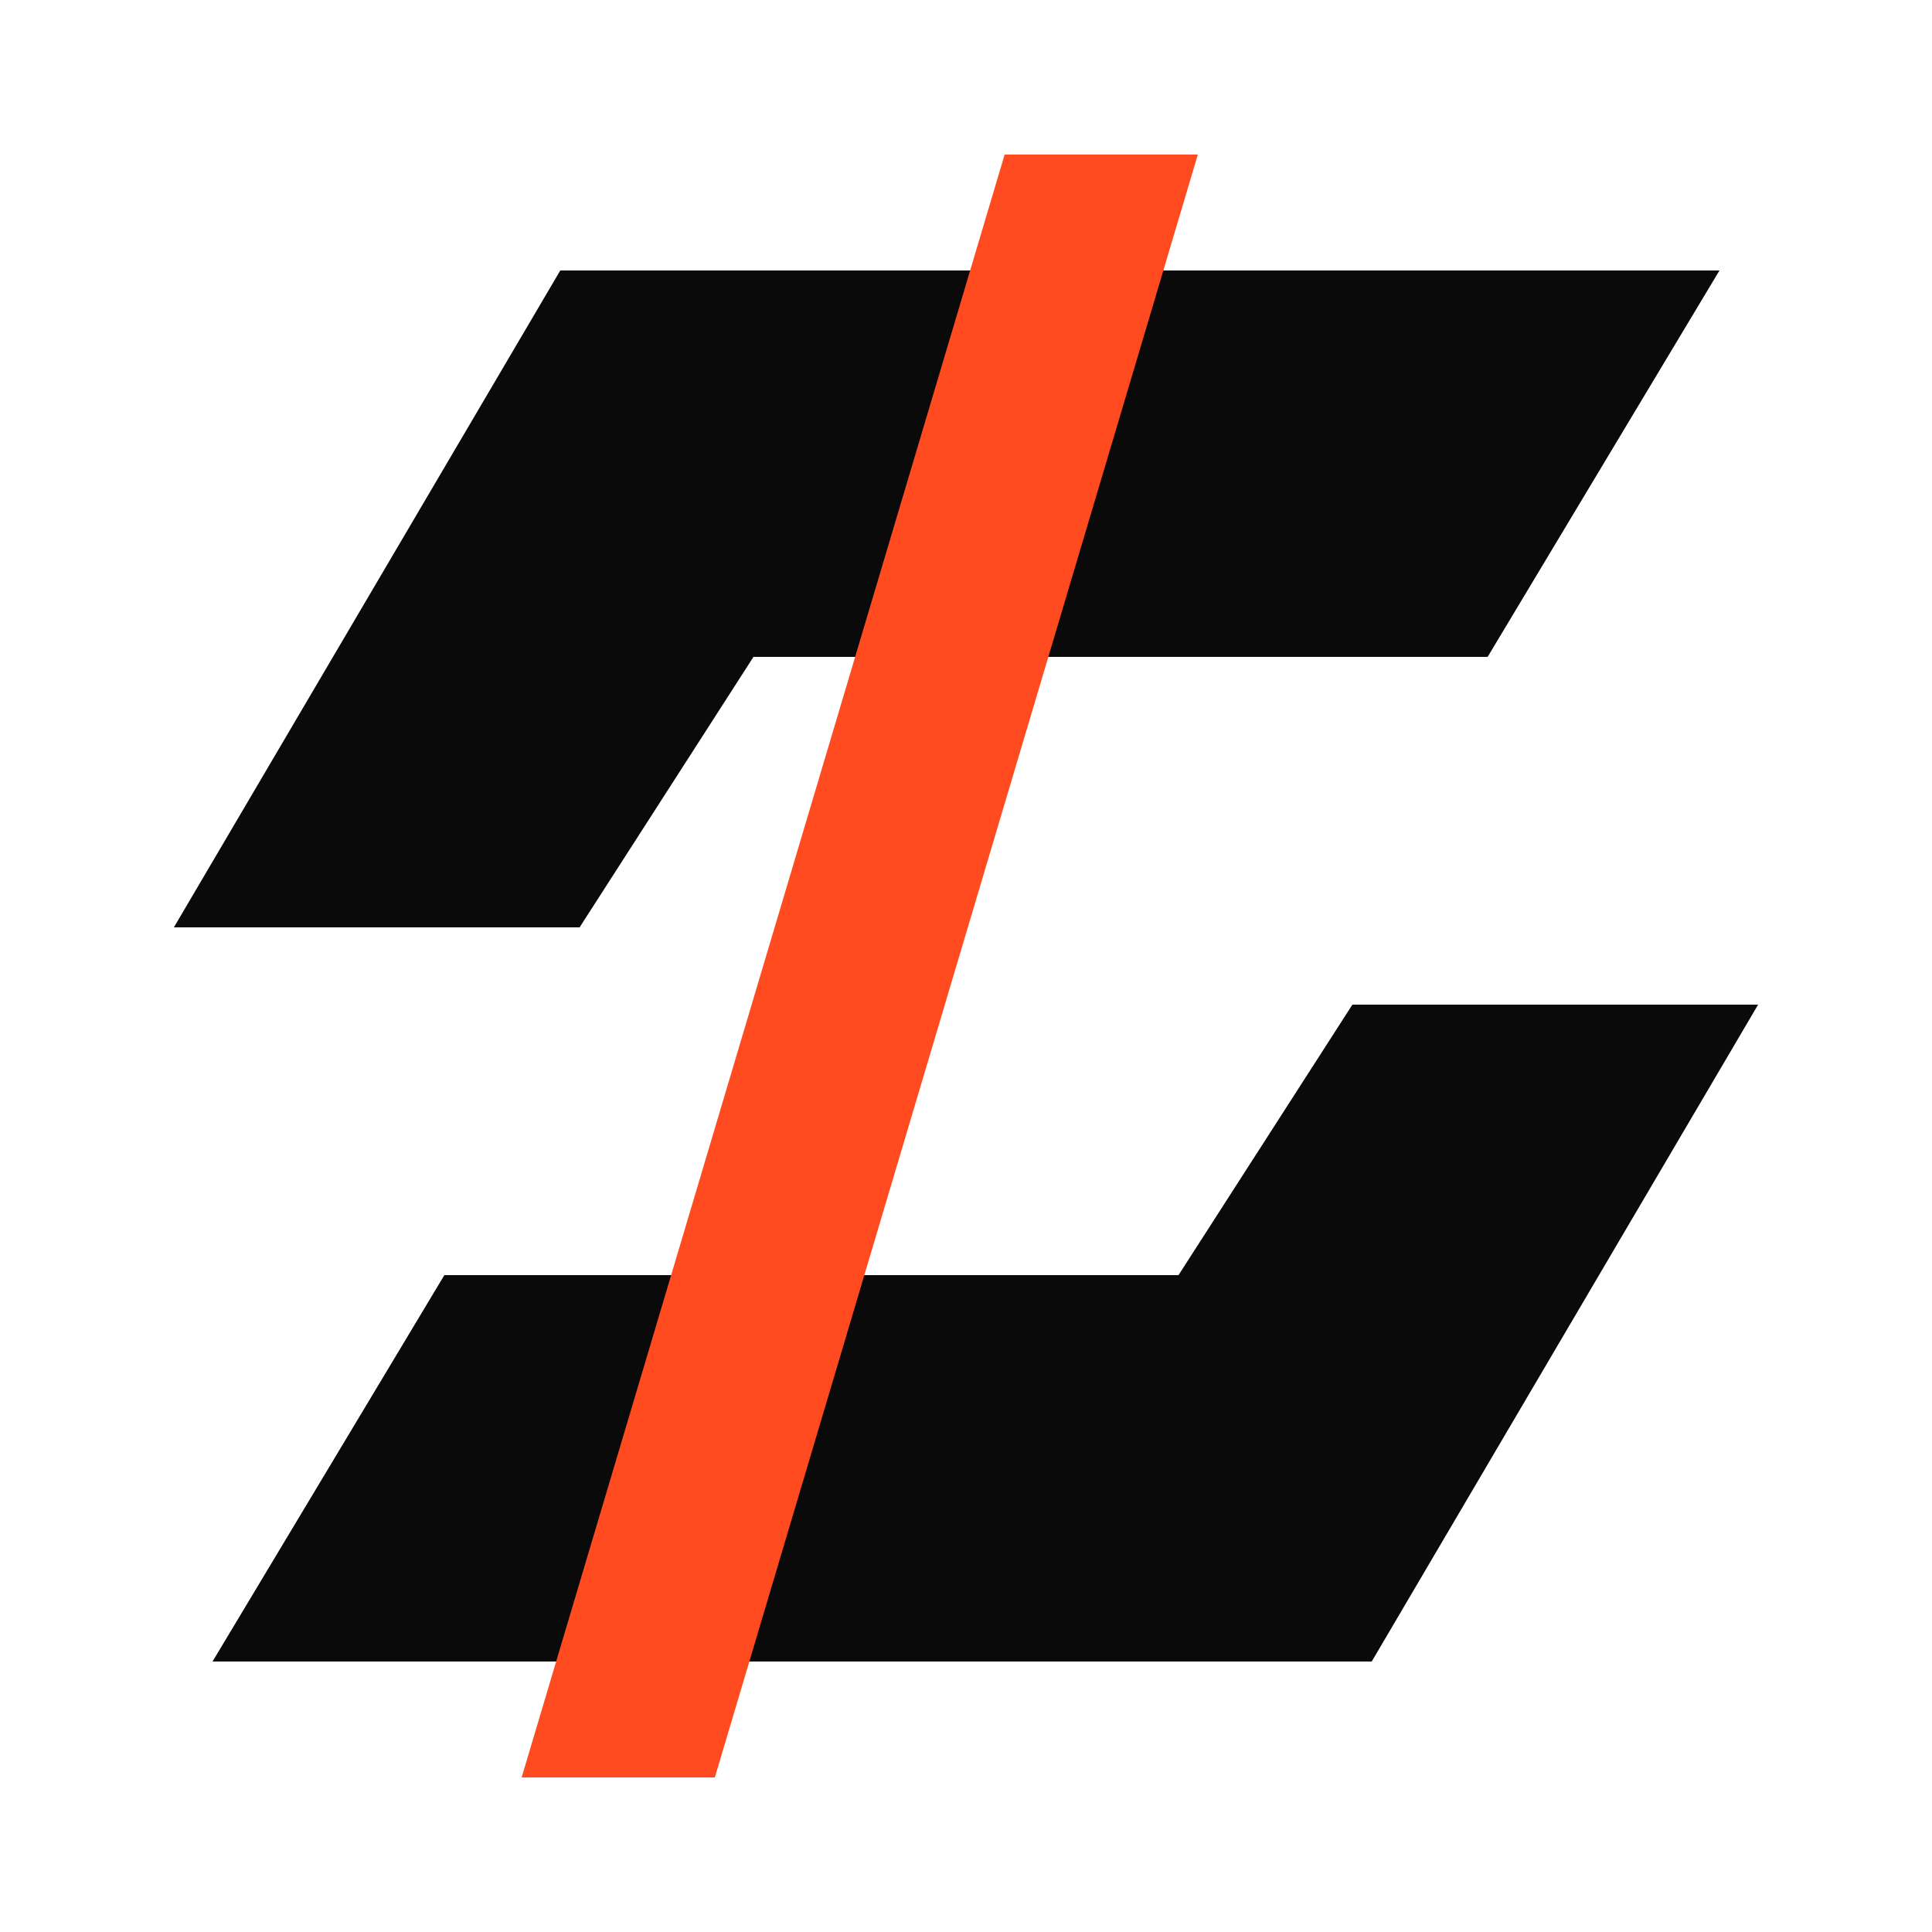
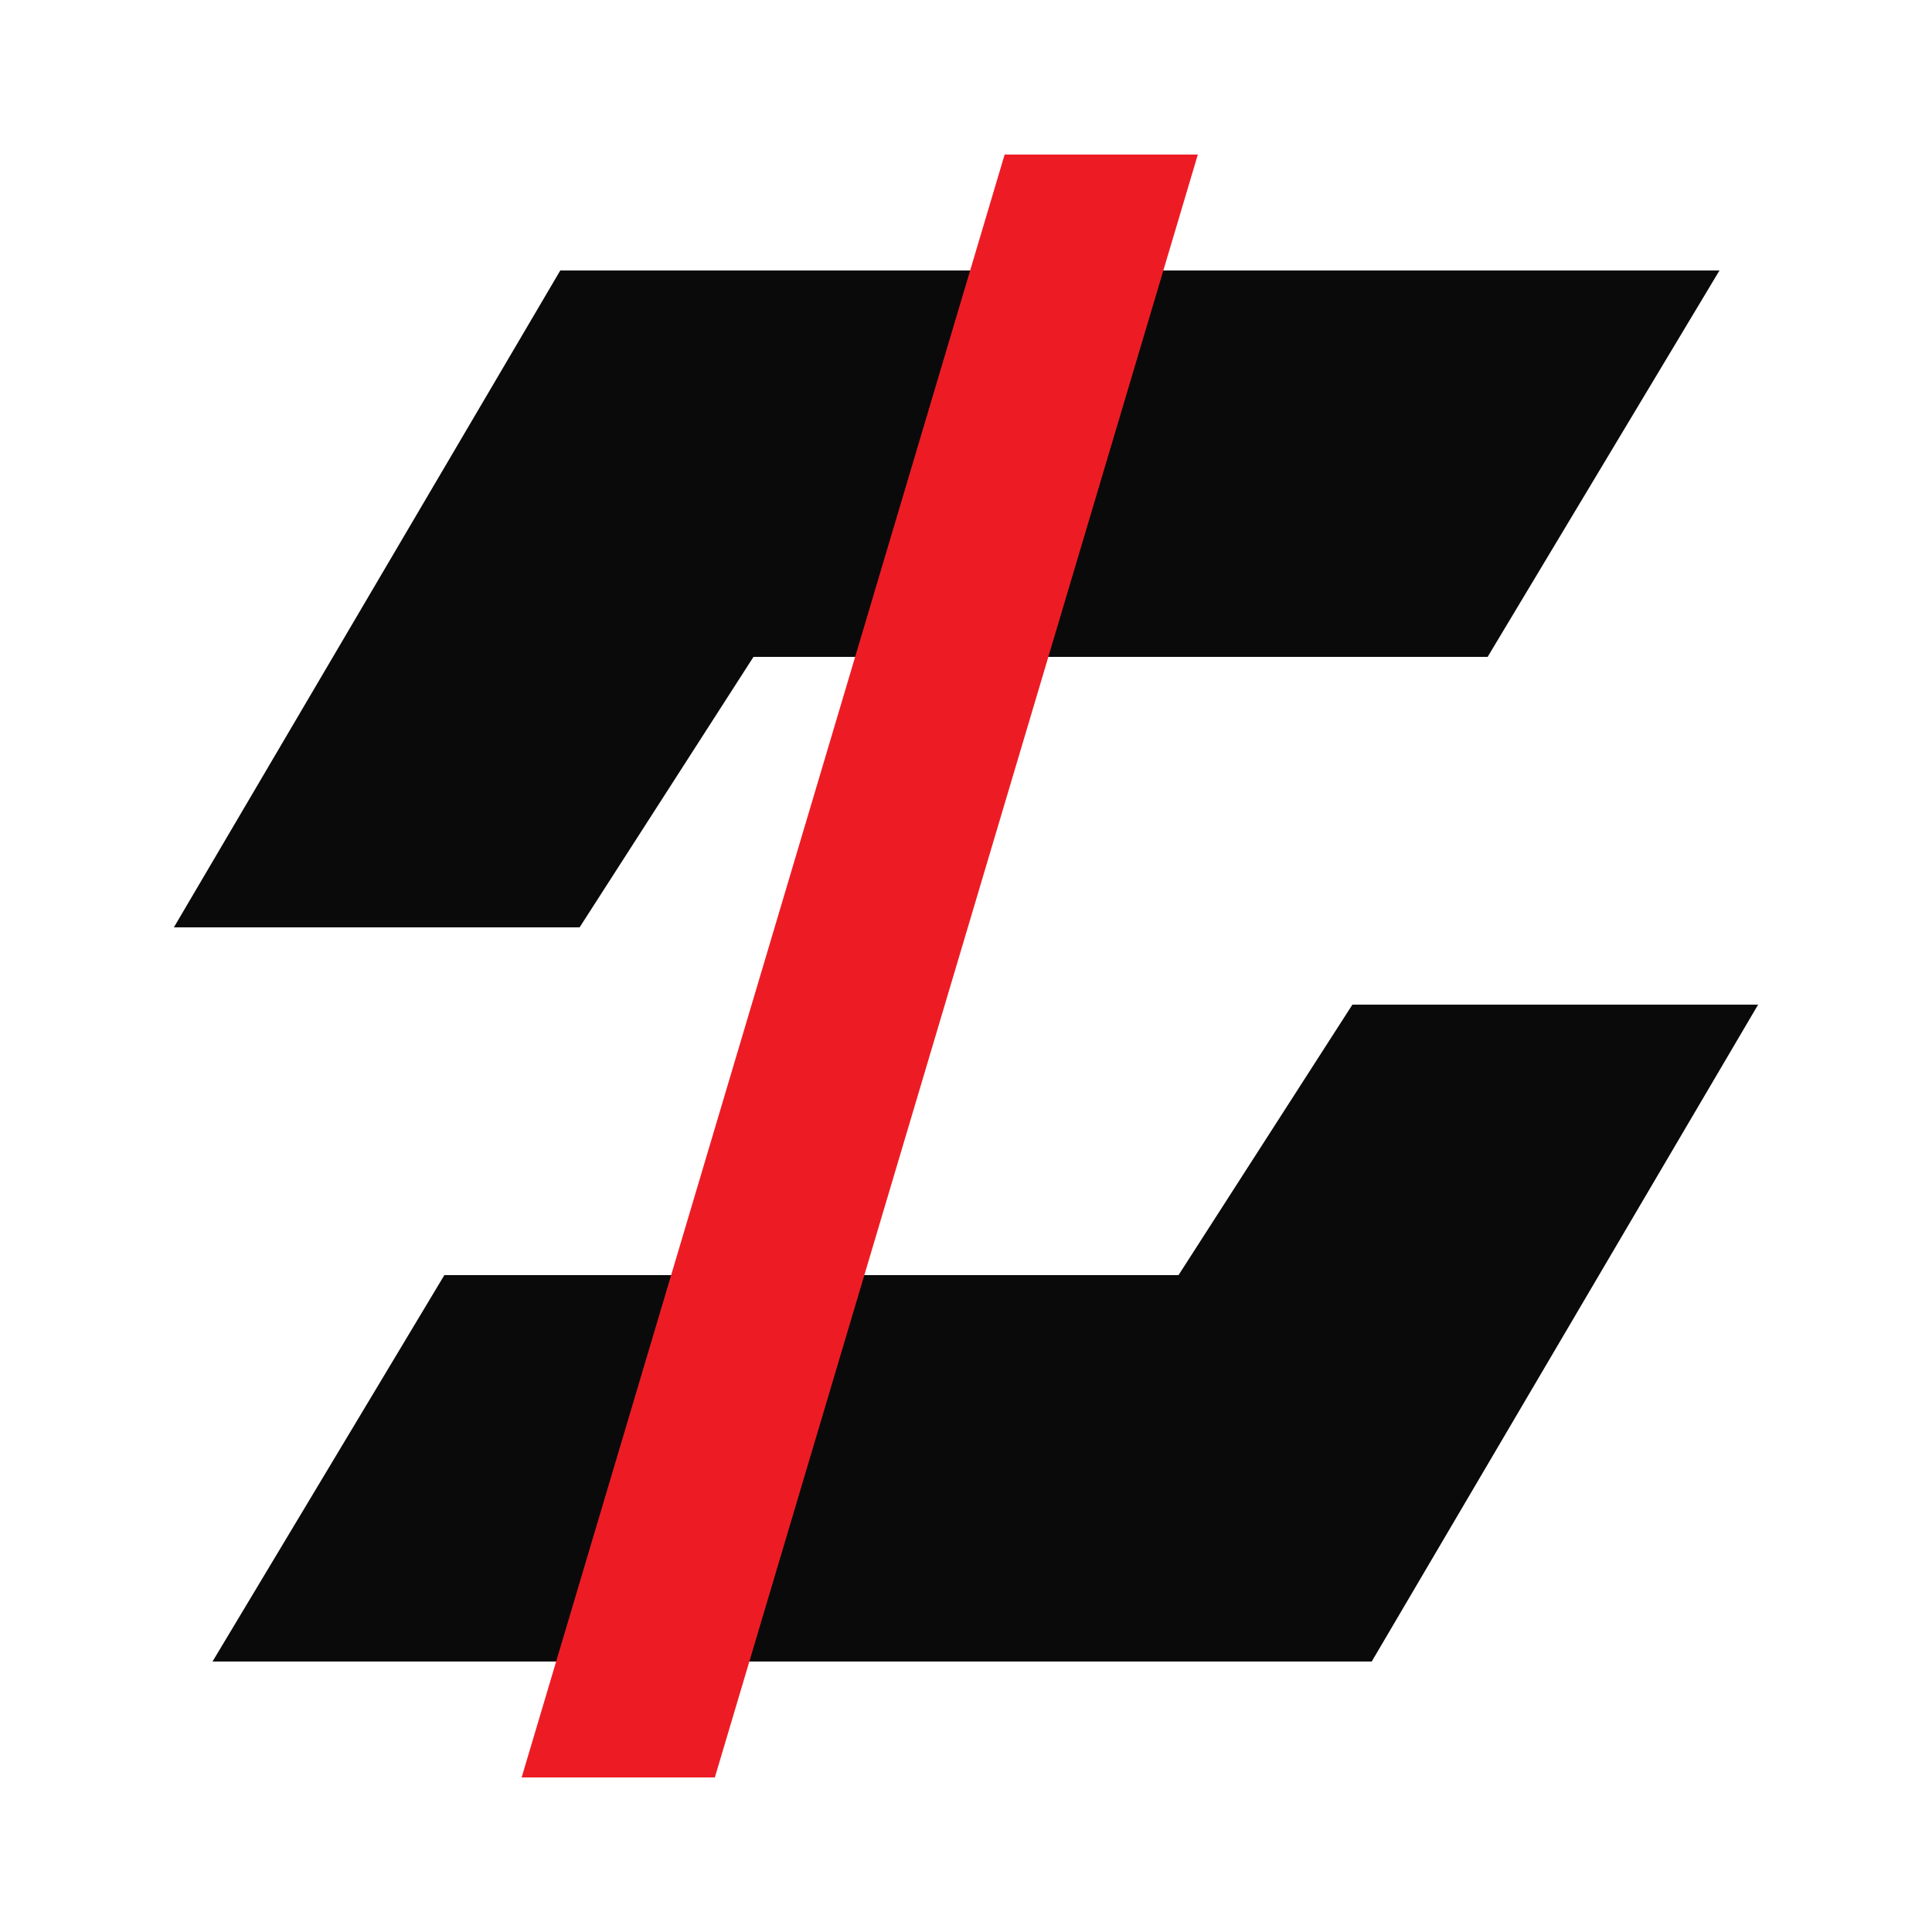
<svg xmlns="http://www.w3.org/2000/svg" viewBox="0 0 100 100" role="img" aria-labelledby="swag-symbol-title" focusable="false" shape-rendering="geometricPrecision">
  <path fill="#0a0a0a" d="M11 14h78L77 34H39L30 48H9l20-34Zm80 38L71 86H11l12-20h38l9-14Z" />
-   <path fill="#ff4b1f" d="m52 8 10 0-25 84H27Z" />
+   <path fill="#ed1c24" d="m52 8 10 0-25 84H27Z" />
</svg>
